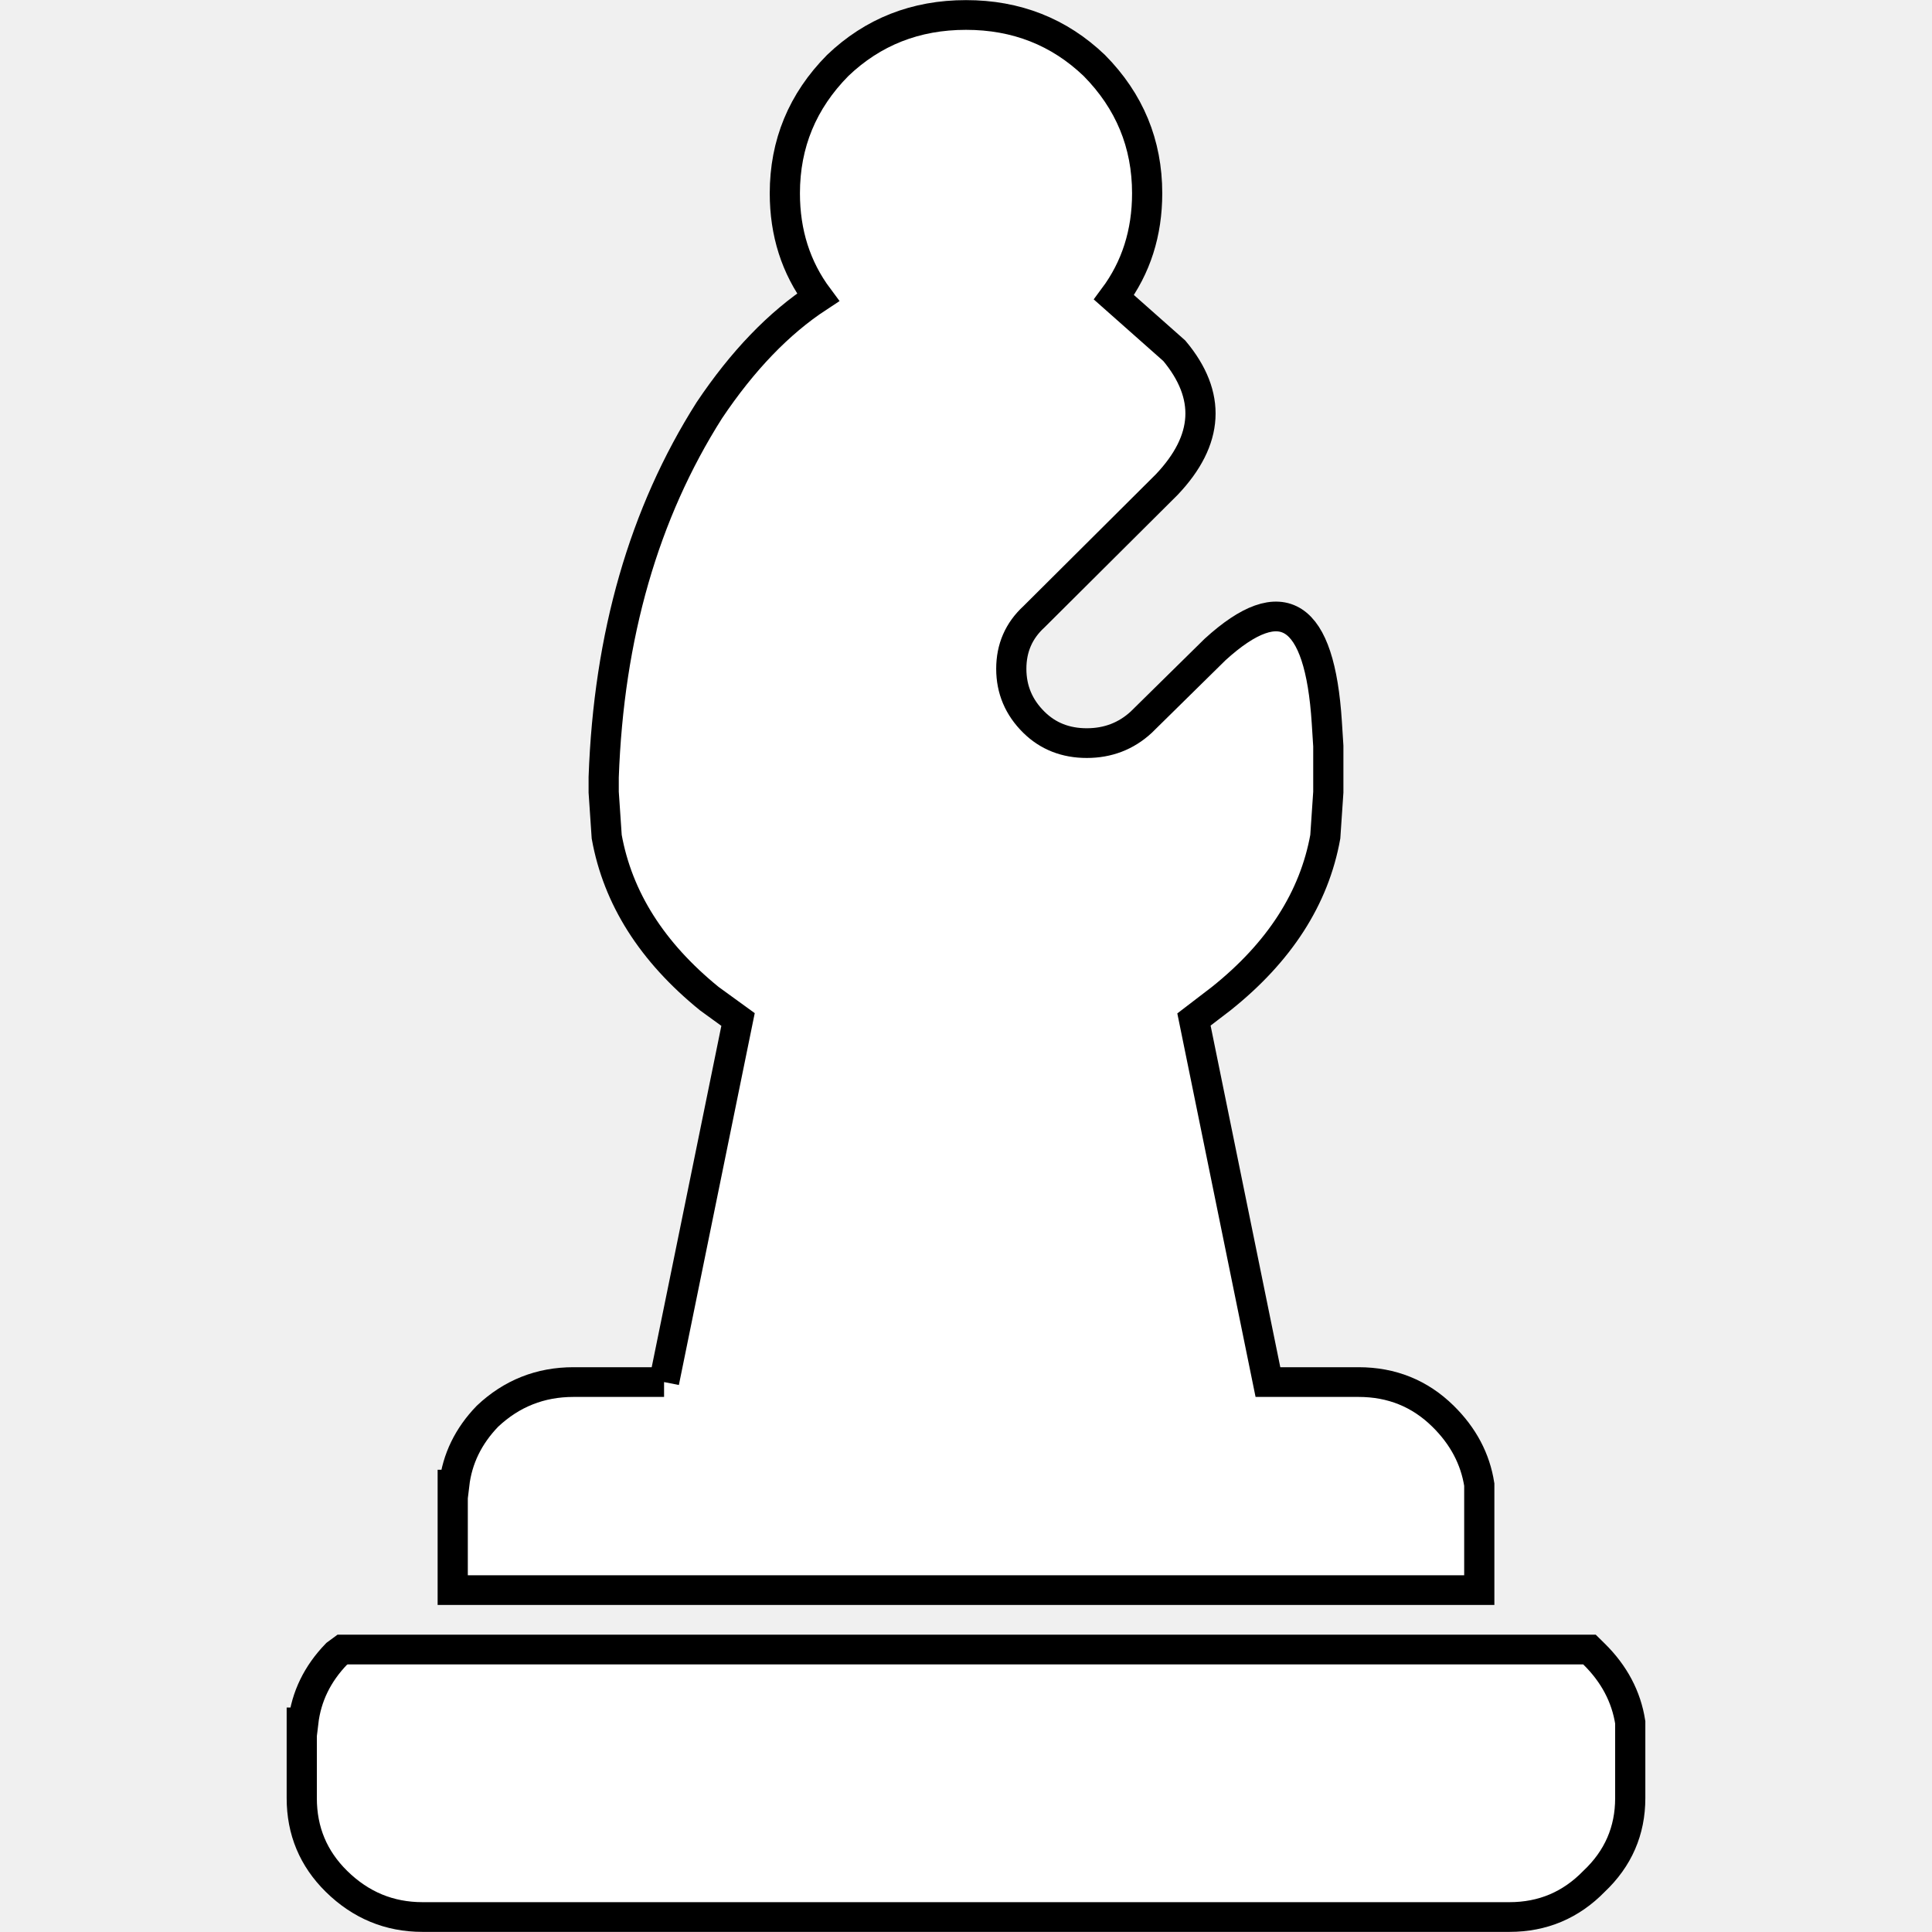
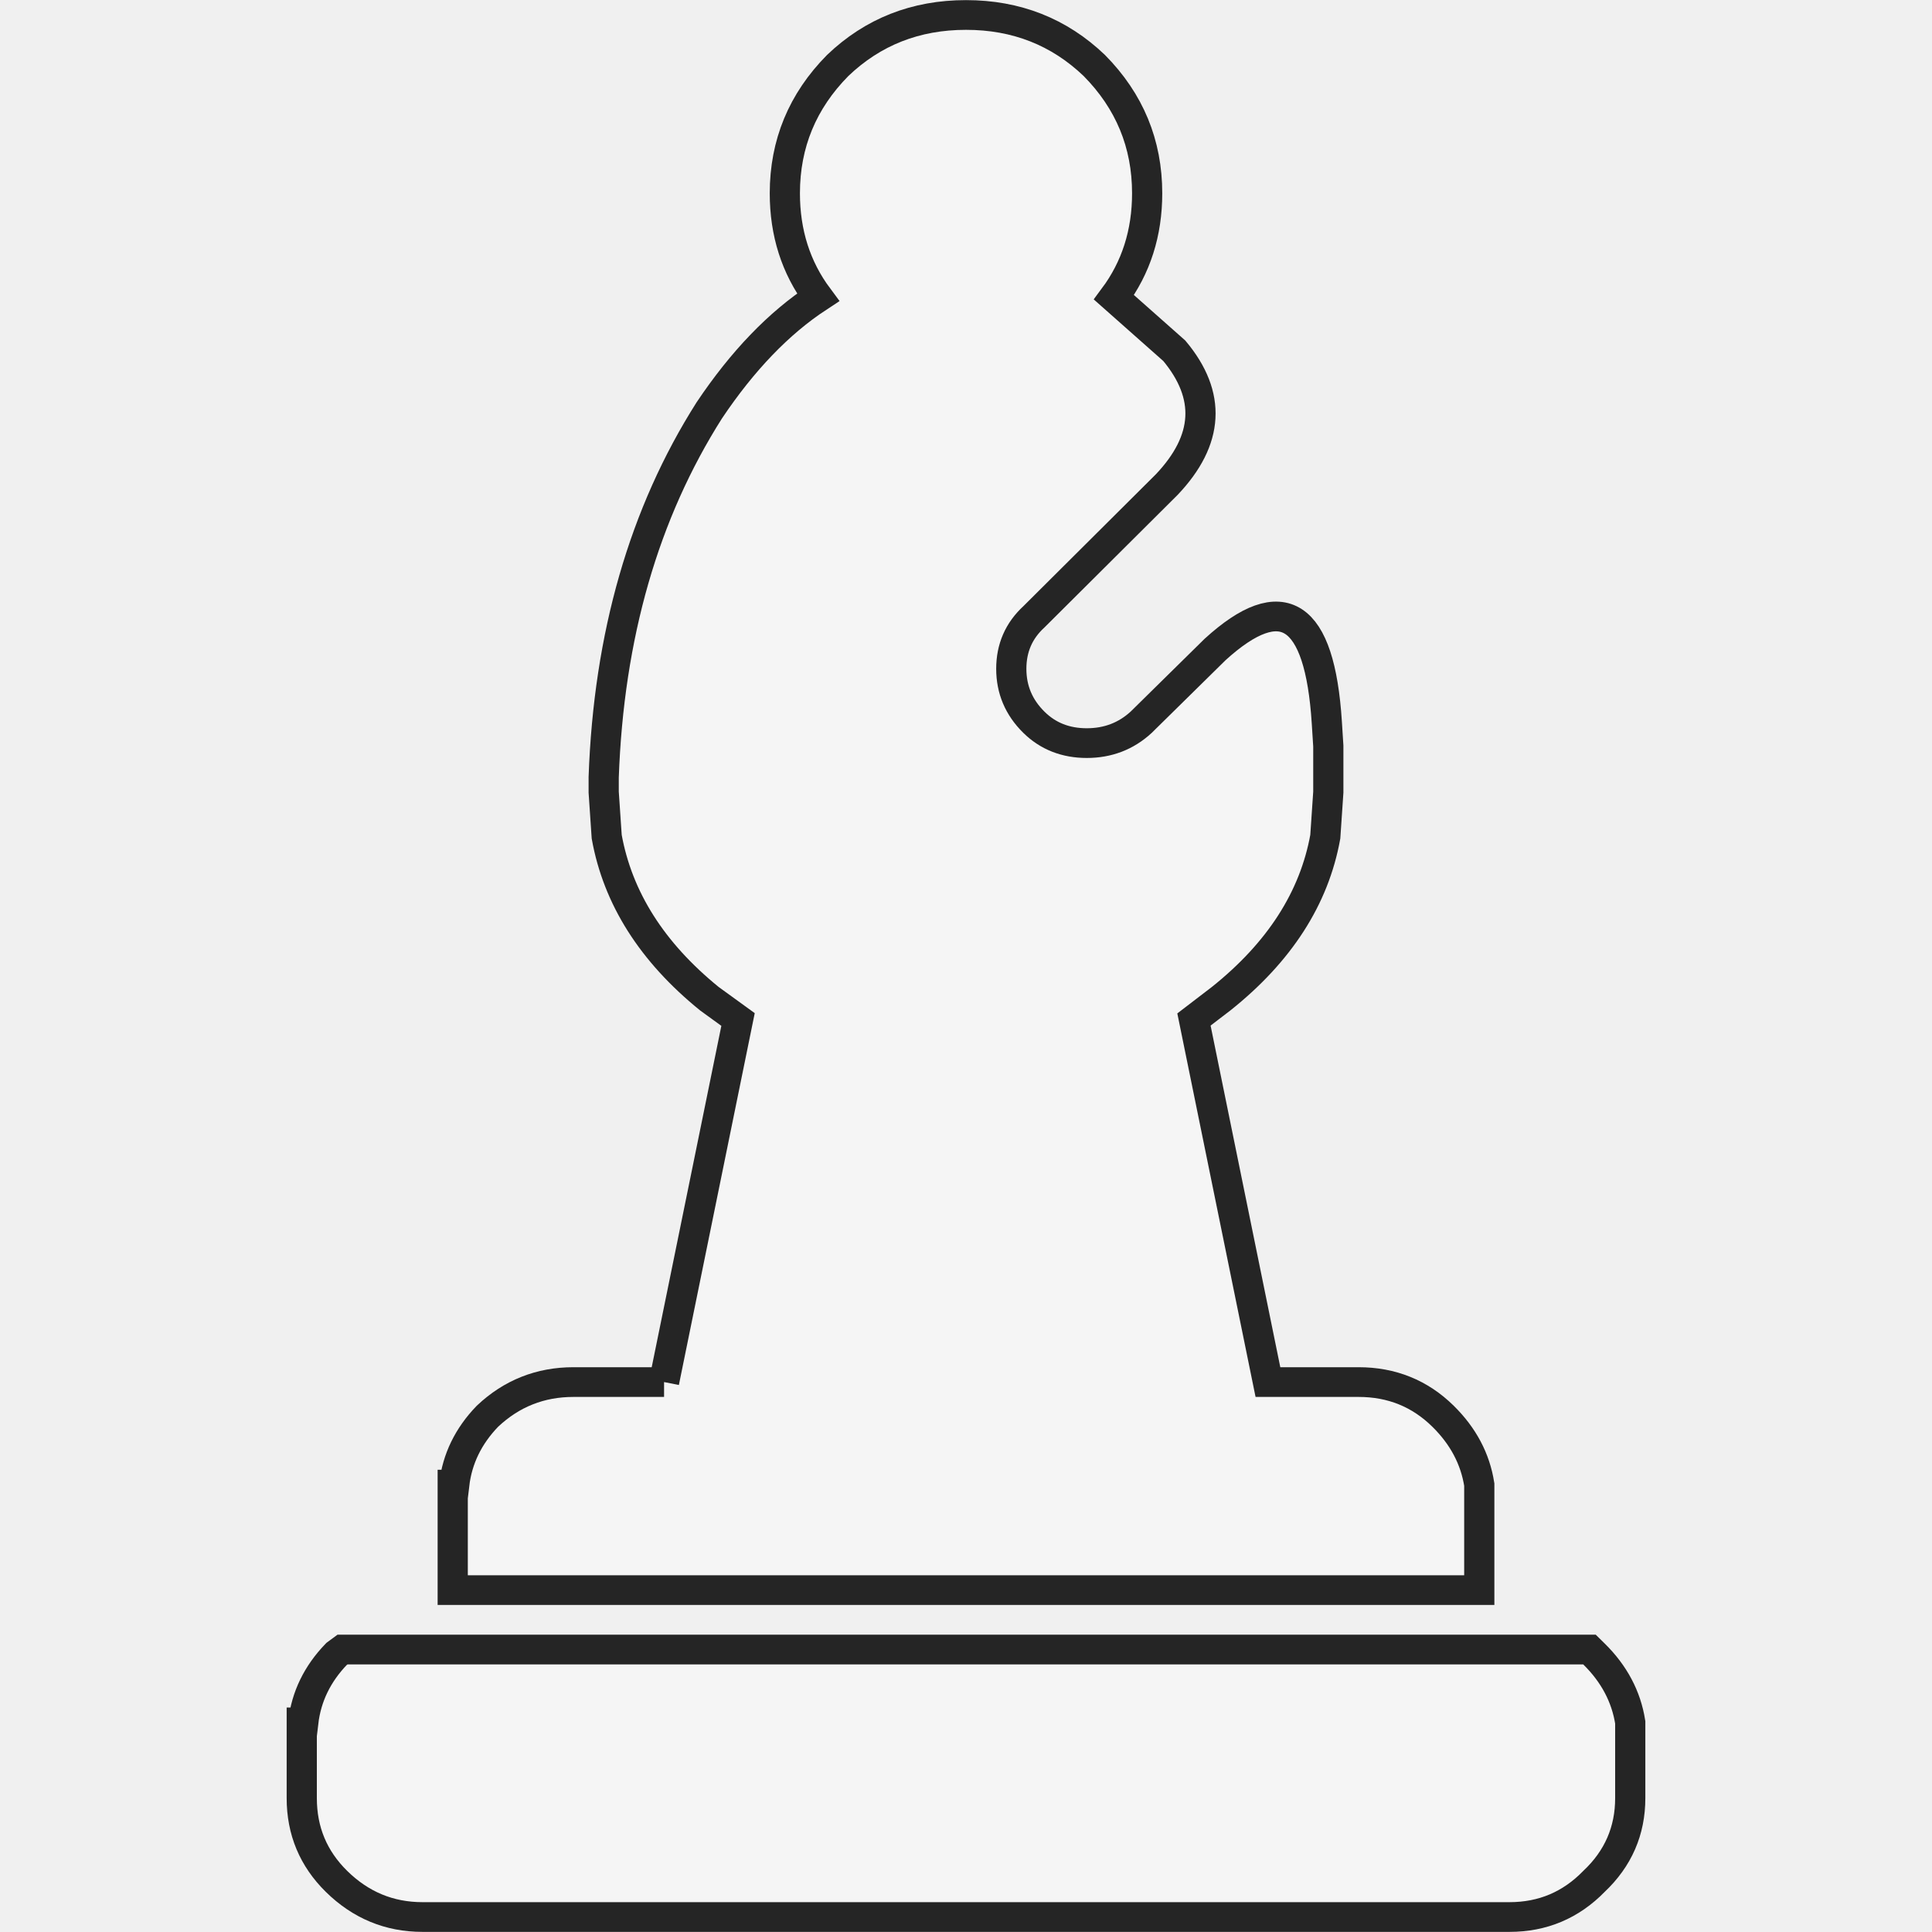
<svg xmlns="http://www.w3.org/2000/svg" version="1.1" id="svg8" width="204.545" height="204.545">
  <defs id="defs2" />
-   <g id="g6" transform="matrix(3.196575,0,0,3.146462,102.2725,102.2725)" style="fill:#ffffff;fill-opacity:1;stroke:#000000;stroke-opacity:1">
-     <path stroke="none" fill="#ffffff" d="M -10,14 -7.55,1.8 -8.5,1.1 q -2.85,-2.35 -3.4,-5.45 l -0.1,-1.5 v -0.5 q 0.25,-7.15 3.5,-12.35 1.65,-2.5 3.6,-3.8 Q -6,-24 -6,-26 -6,-28.5 -4.25,-30.3 -2.5,-32 0,-32 q 2.5,0 4.25,1.7 1.75,1.8 1.75,4.3 0,2 -1.1,3.5 l 2,1.8 q 1.85,2.25 -0.25,4.5 l -4.4,4.45 q -0.75,0.7 -0.75,1.75 0,1.05 0.75,1.8 0.7,0.7 1.75,0.7 1.05,0 1.8,-0.7 l 2.45,-2.45 q 3.35,-3.1 3.7,2.45 L 12,-7.4 v 1.55 l -0.1,1.5 Q 11.35,-1.25 8.45,1.1 L 7.55,1.8 10,14 h 3 q 1.65,0 2.8,1.15 1,1 1.2,2.3 V 21 h -34 v -3.55 h 0.05 q 0.15,-1.3 1.1,-2.3 Q -14.65,14 -13,14 h 3 m 28,18 h -36 q -1.65,0 -2.85,-1.2 Q -22,29.65 -22,28 v -2.55 h 0.05 q 0.15,-1.3 1.1,-2.3 l 0.2,-0.15 h 41.3 l 0.15,0.15 q 1,1 1.2,2.3 V 28 q 0,1.65 -1.2,2.8 Q 19.65,32 18,32" id="path4" style="fill:#ffffff;fill-opacity:1;stroke:#000000;stroke-opacity:1" />
+   <g id="g6" transform="matrix(3.196575,0,0,3.146462,102.2725,102.2725)" style="fill:#f5f5f5;fill-opacity:1;stroke:#252525;stroke-opacity:1">
+     <path stroke="none" fill="#f5f5f5" d="M -10,14 -7.55,1.8 -8.5,1.1 q -2.85,-2.35 -3.4,-5.45 l -0.1,-1.5 v -0.5 q 0.25,-7.15 3.5,-12.35 1.65,-2.5 3.6,-3.8 Q -6,-24 -6,-26 -6,-28.5 -4.25,-30.3 -2.5,-32 0,-32 q 2.5,0 4.25,1.7 1.75,1.8 1.75,4.3 0,2 -1.1,3.5 l 2,1.8 q 1.85,2.25 -0.25,4.5 l -4.4,4.45 q -0.75,0.7 -0.75,1.75 0,1.05 0.75,1.8 0.7,0.7 1.75,0.7 1.05,0 1.8,-0.7 l 2.45,-2.45 q 3.35,-3.1 3.7,2.45 L 12,-7.4 v 1.55 l -0.1,1.5 Q 11.35,-1.25 8.45,1.1 L 7.55,1.8 10,14 h 3 q 1.65,0 2.8,1.15 1,1 1.2,2.3 V 21 h -34 v -3.55 h 0.05 q 0.15,-1.3 1.1,-2.3 Q -14.65,14 -13,14 h 3 m 28,18 h -36 q -1.65,0 -2.85,-1.2 Q -22,29.65 -22,28 v -2.55 h 0.05 q 0.15,-1.3 1.1,-2.3 l 0.2,-0.15 h 41.3 l 0.15,0.15 q 1,1 1.2,2.3 V 28 q 0,1.65 -1.2,2.8 Q 19.65,32 18,32" id="path4" style="fill:#f5f5f5;fill-opacity:1;stroke:#252525;stroke-opacity:1" />
  </g>
</svg>
